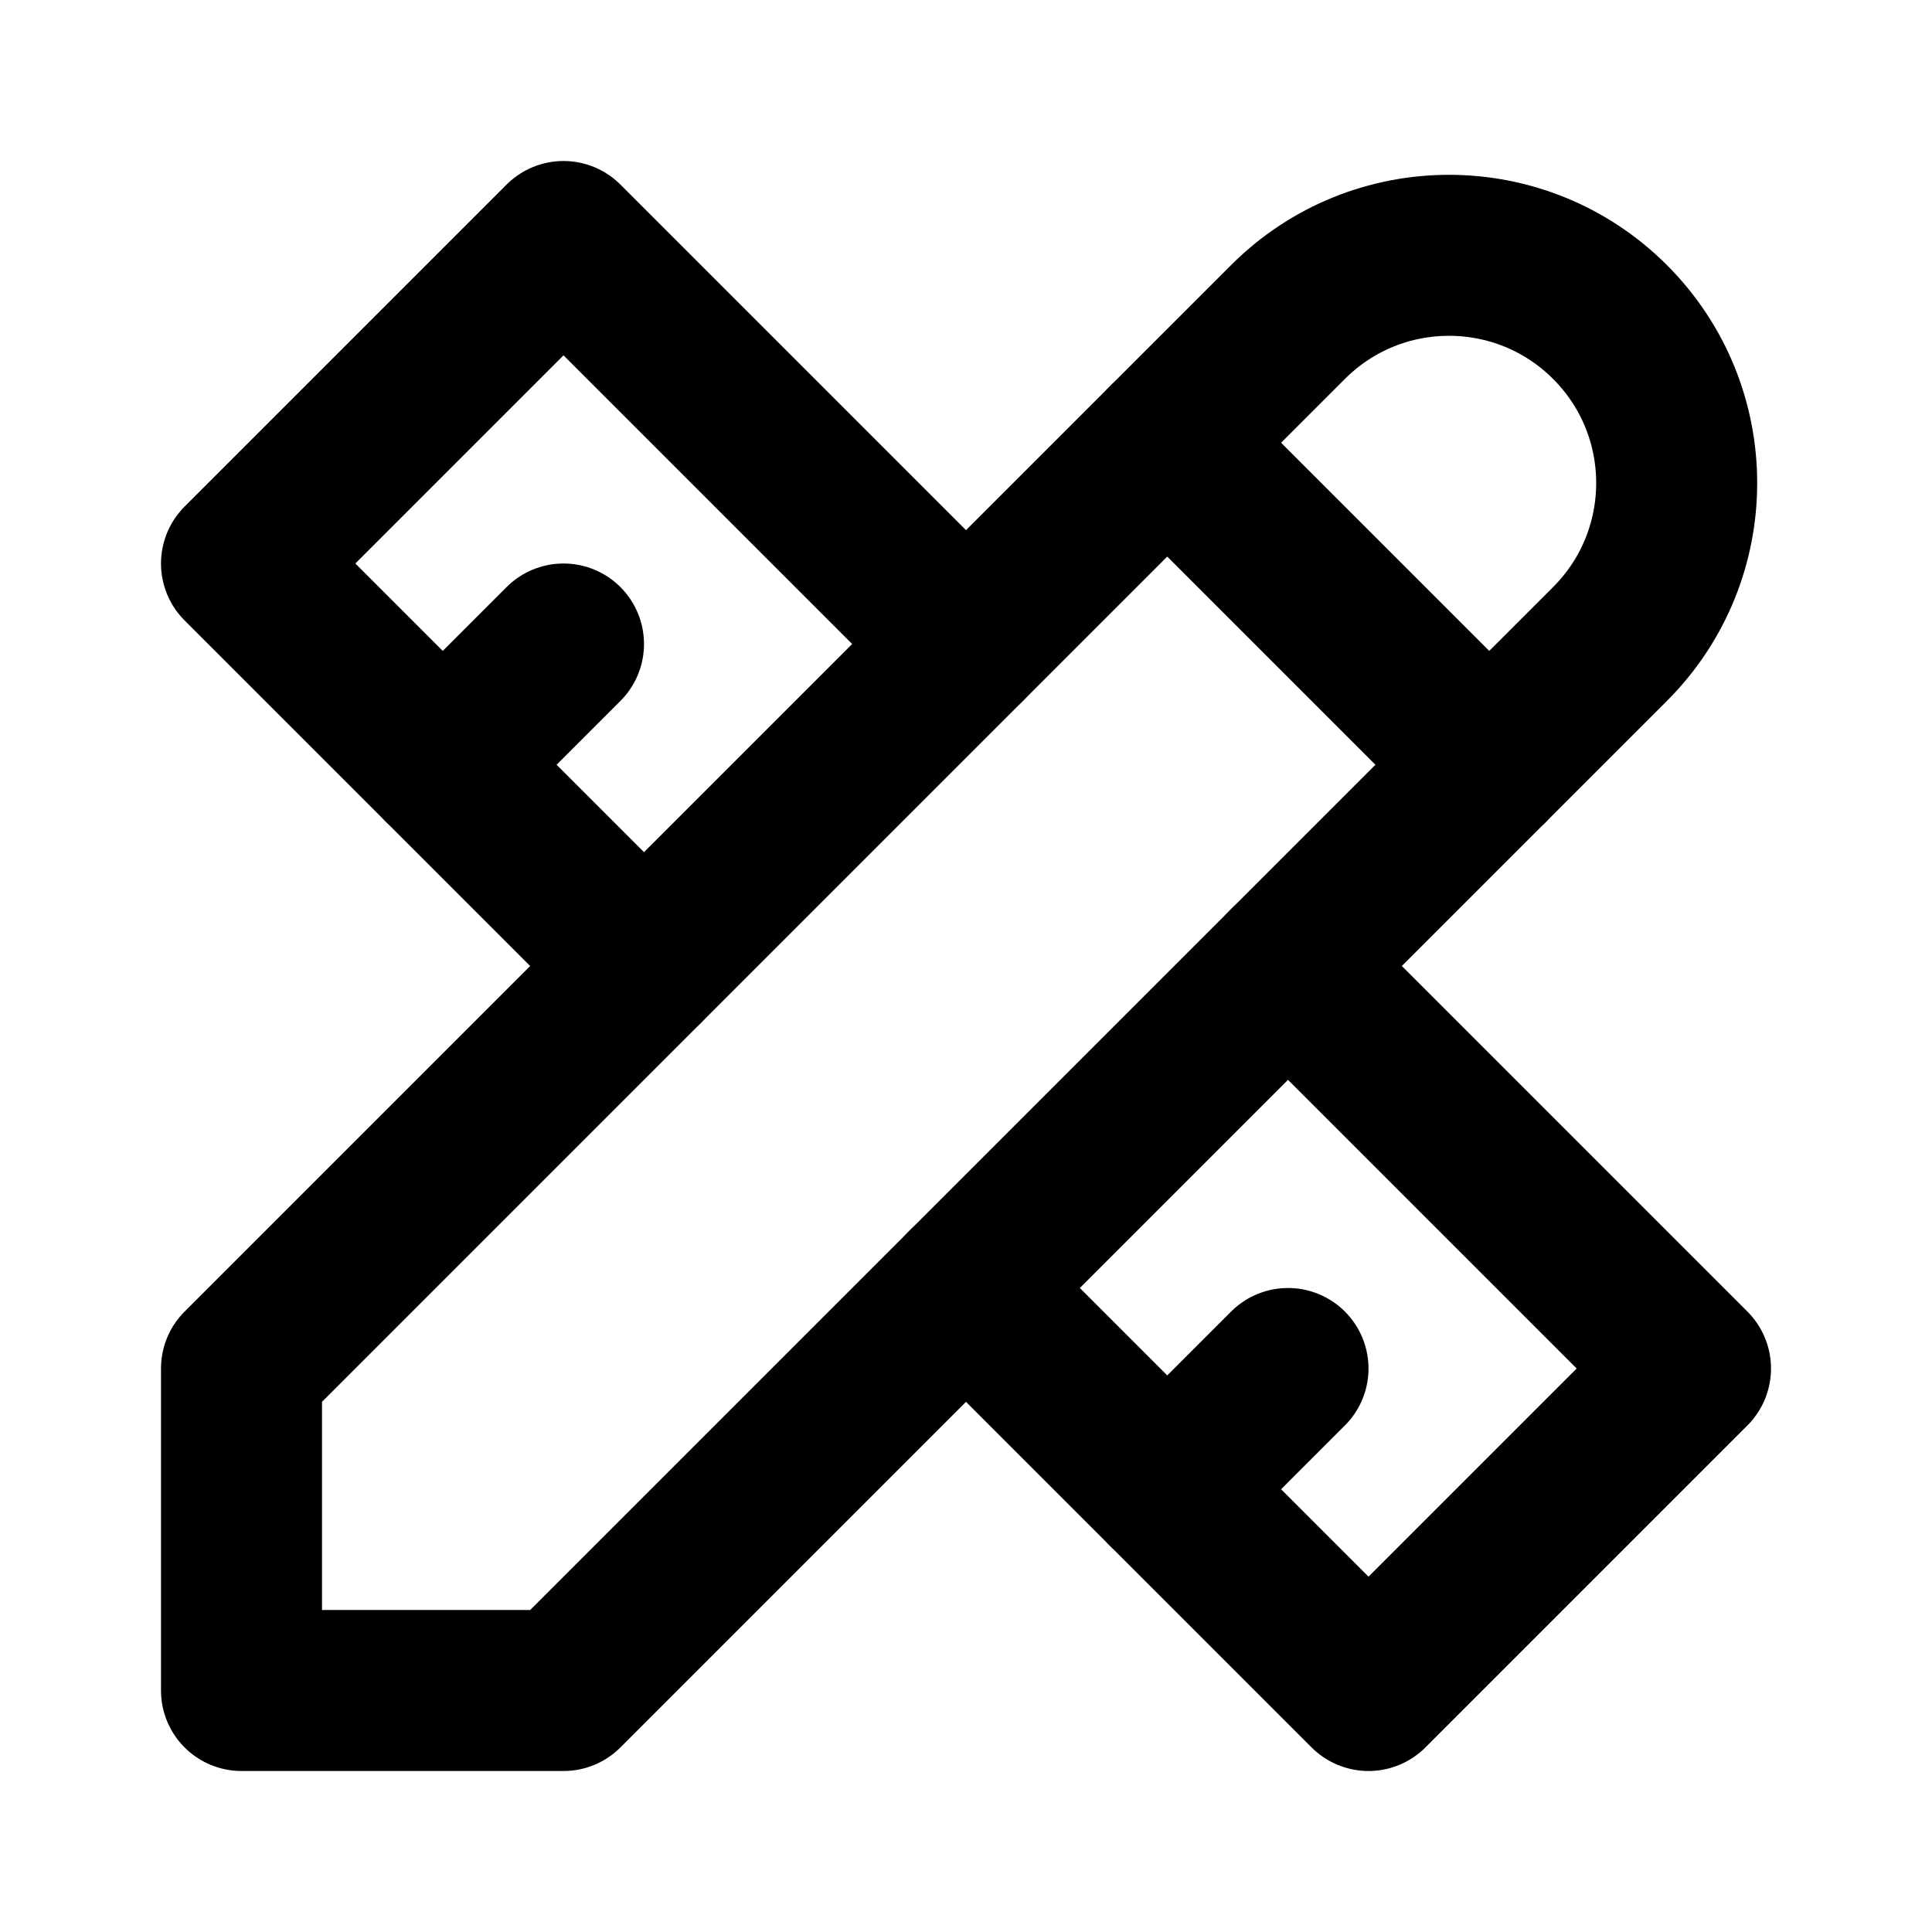
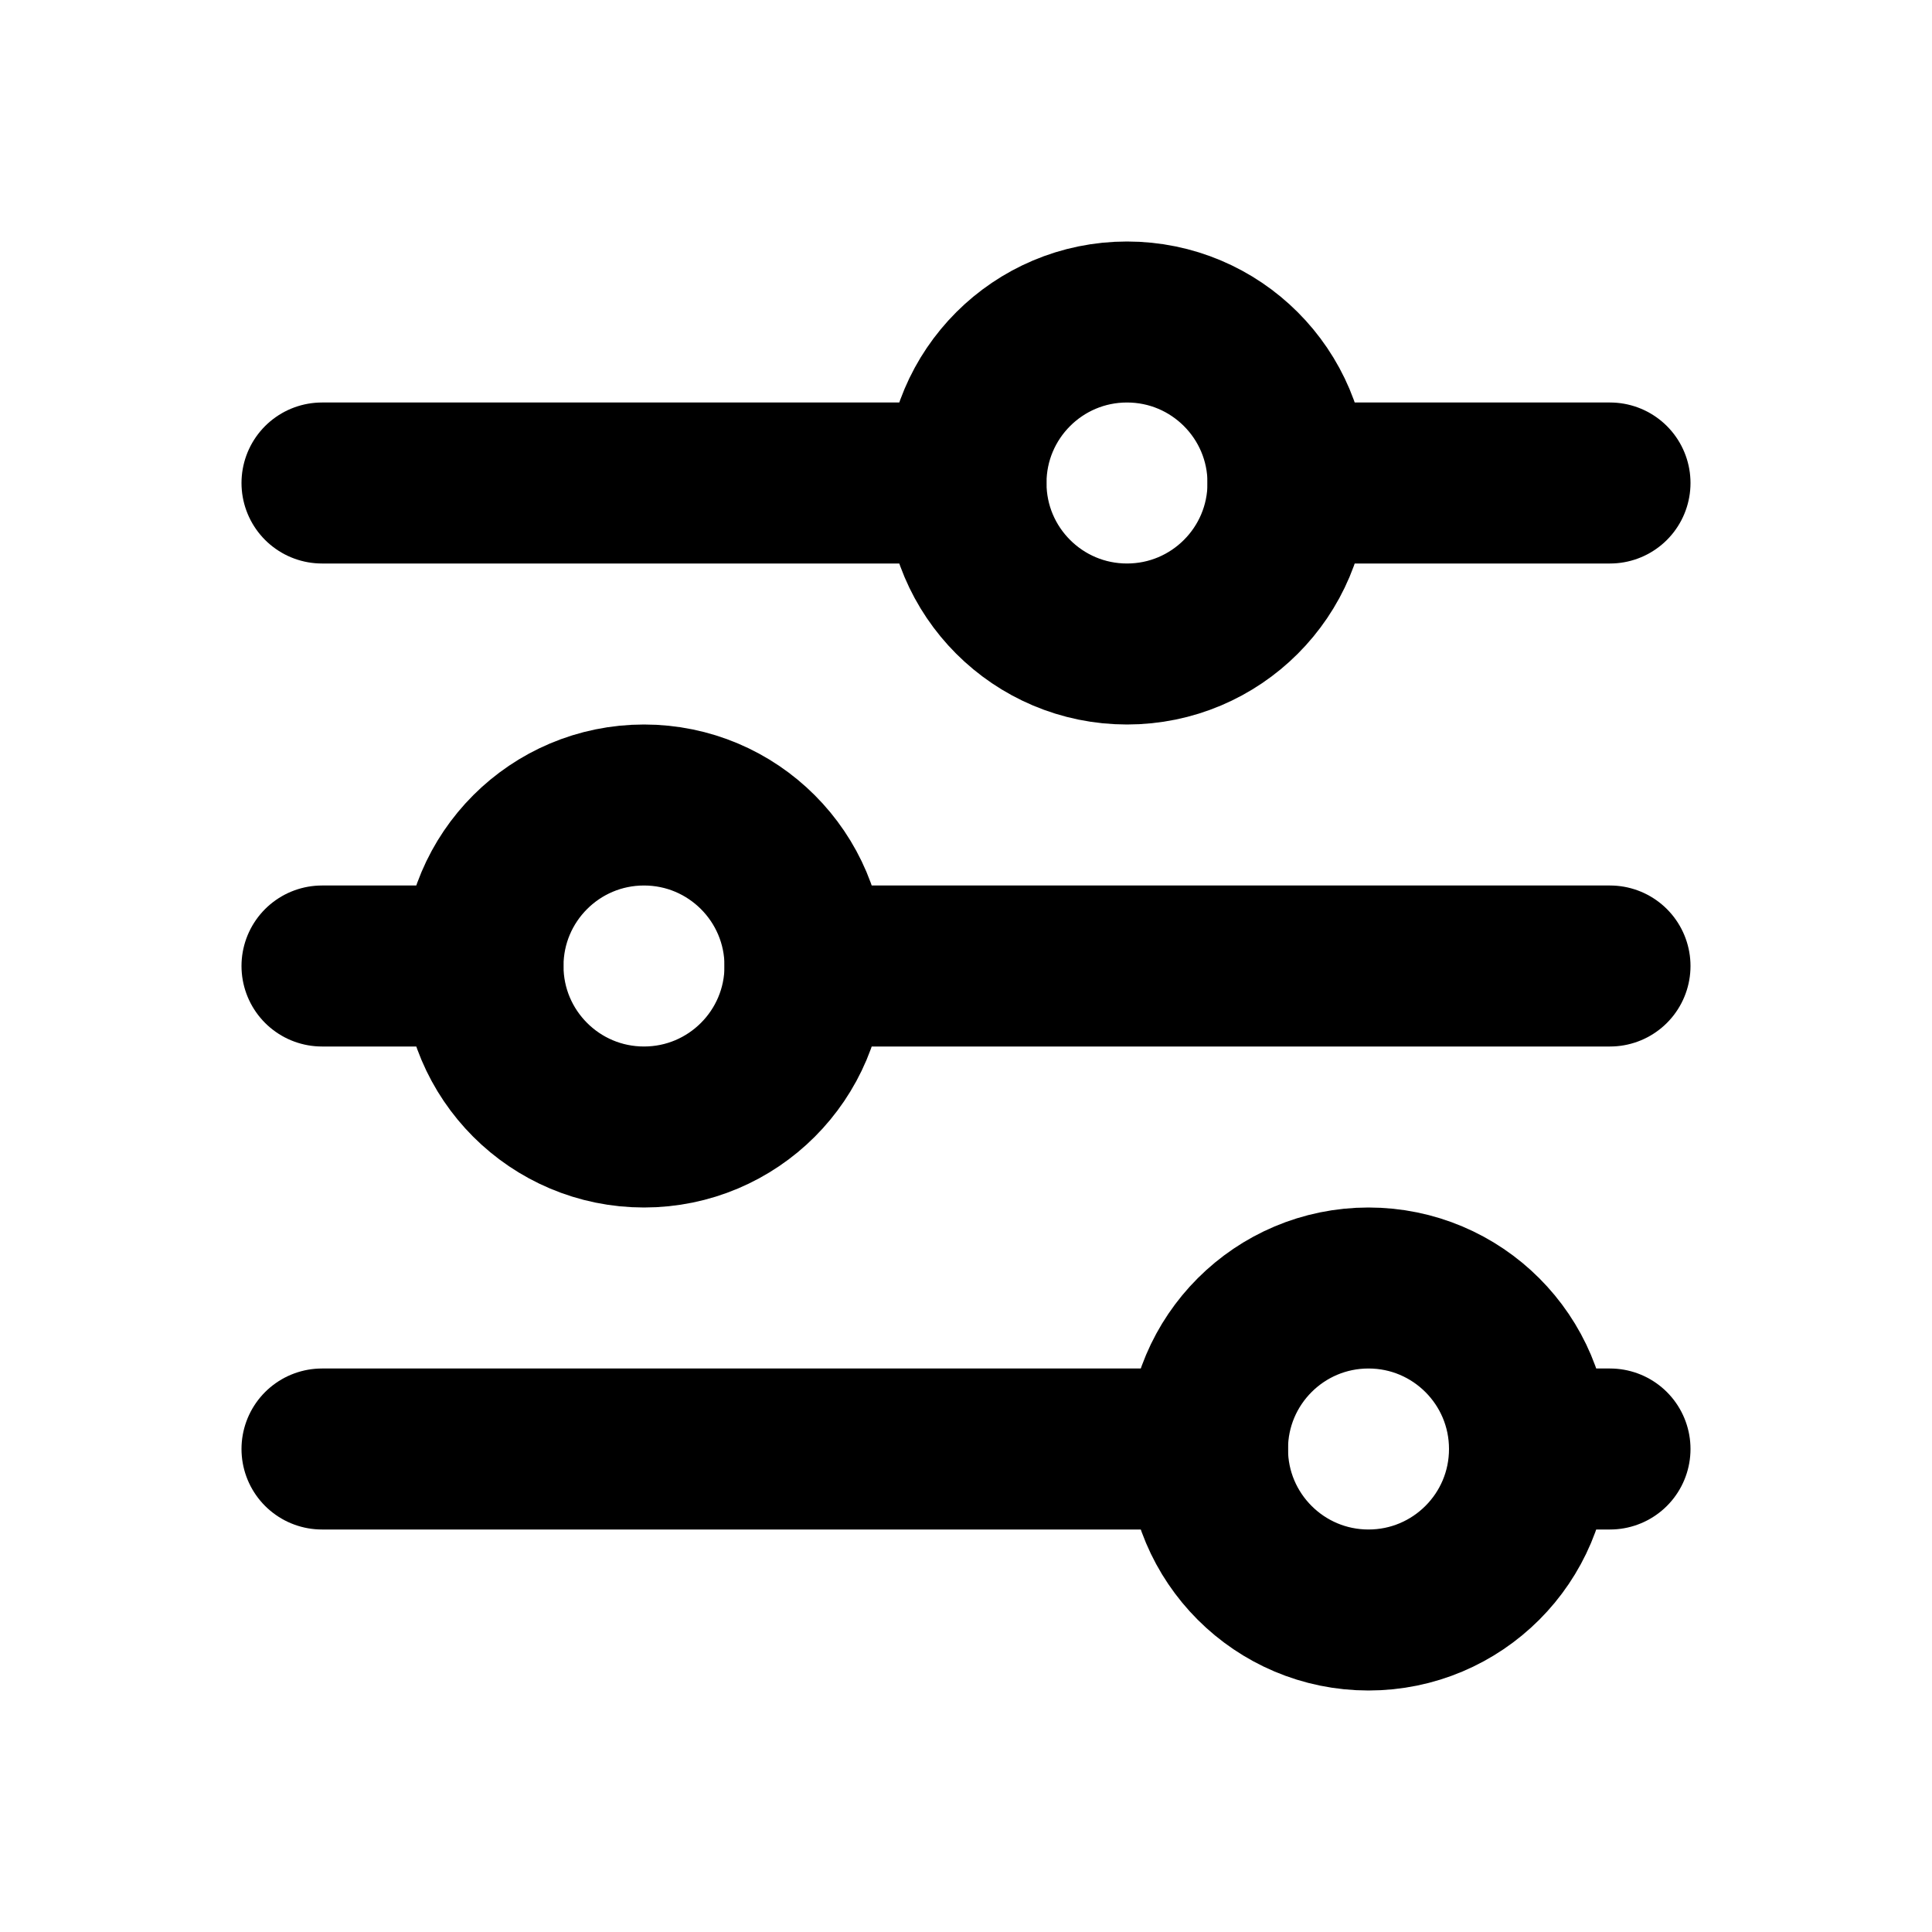
<svg xmlns="http://www.w3.org/2000/svg" width="24" height="24" viewBox="0 0 24 24" fill="none" stroke="currentColor" stroke-width="2" stroke-linecap="round" stroke-linejoin="round">
-   <path d="M3 21h4l13 -13a1.5 1.5 0 0 0 -4 -4l-13 13v4" />
-   <path d="M14.5 5.5l4 4" />
-   <path d="M12 8l-5 -5l-4 4l5 5" />
-   <path d="M7 8l-1.5 1.5" />
-   <path d="M16 12l5 5l-4 4l-5 -5" />
-   <path d="M16 17l-1.5 1.5" />
+   <path d="M12 6a2 2 0 1 0 4 0a2 2 0 1 0 -4 0" />
+   <path d="M4 6l8 0" />
+   <path d="M16 6l4 0" />
+   <path d="M6 12a2 2 0 1 0 4 0a2 2 0 1 0 -4 0" />
+   <path d="M4 12l2 0" />
+   <path d="M10 12l10 0" />
+   <path d="M15 18a2 2 0 1 0 4 0a2 2 0 1 0 -4 0" />
+   <path d="M4 18l11 0" />
+   <path d="M19 18l1 0" />
</svg>
